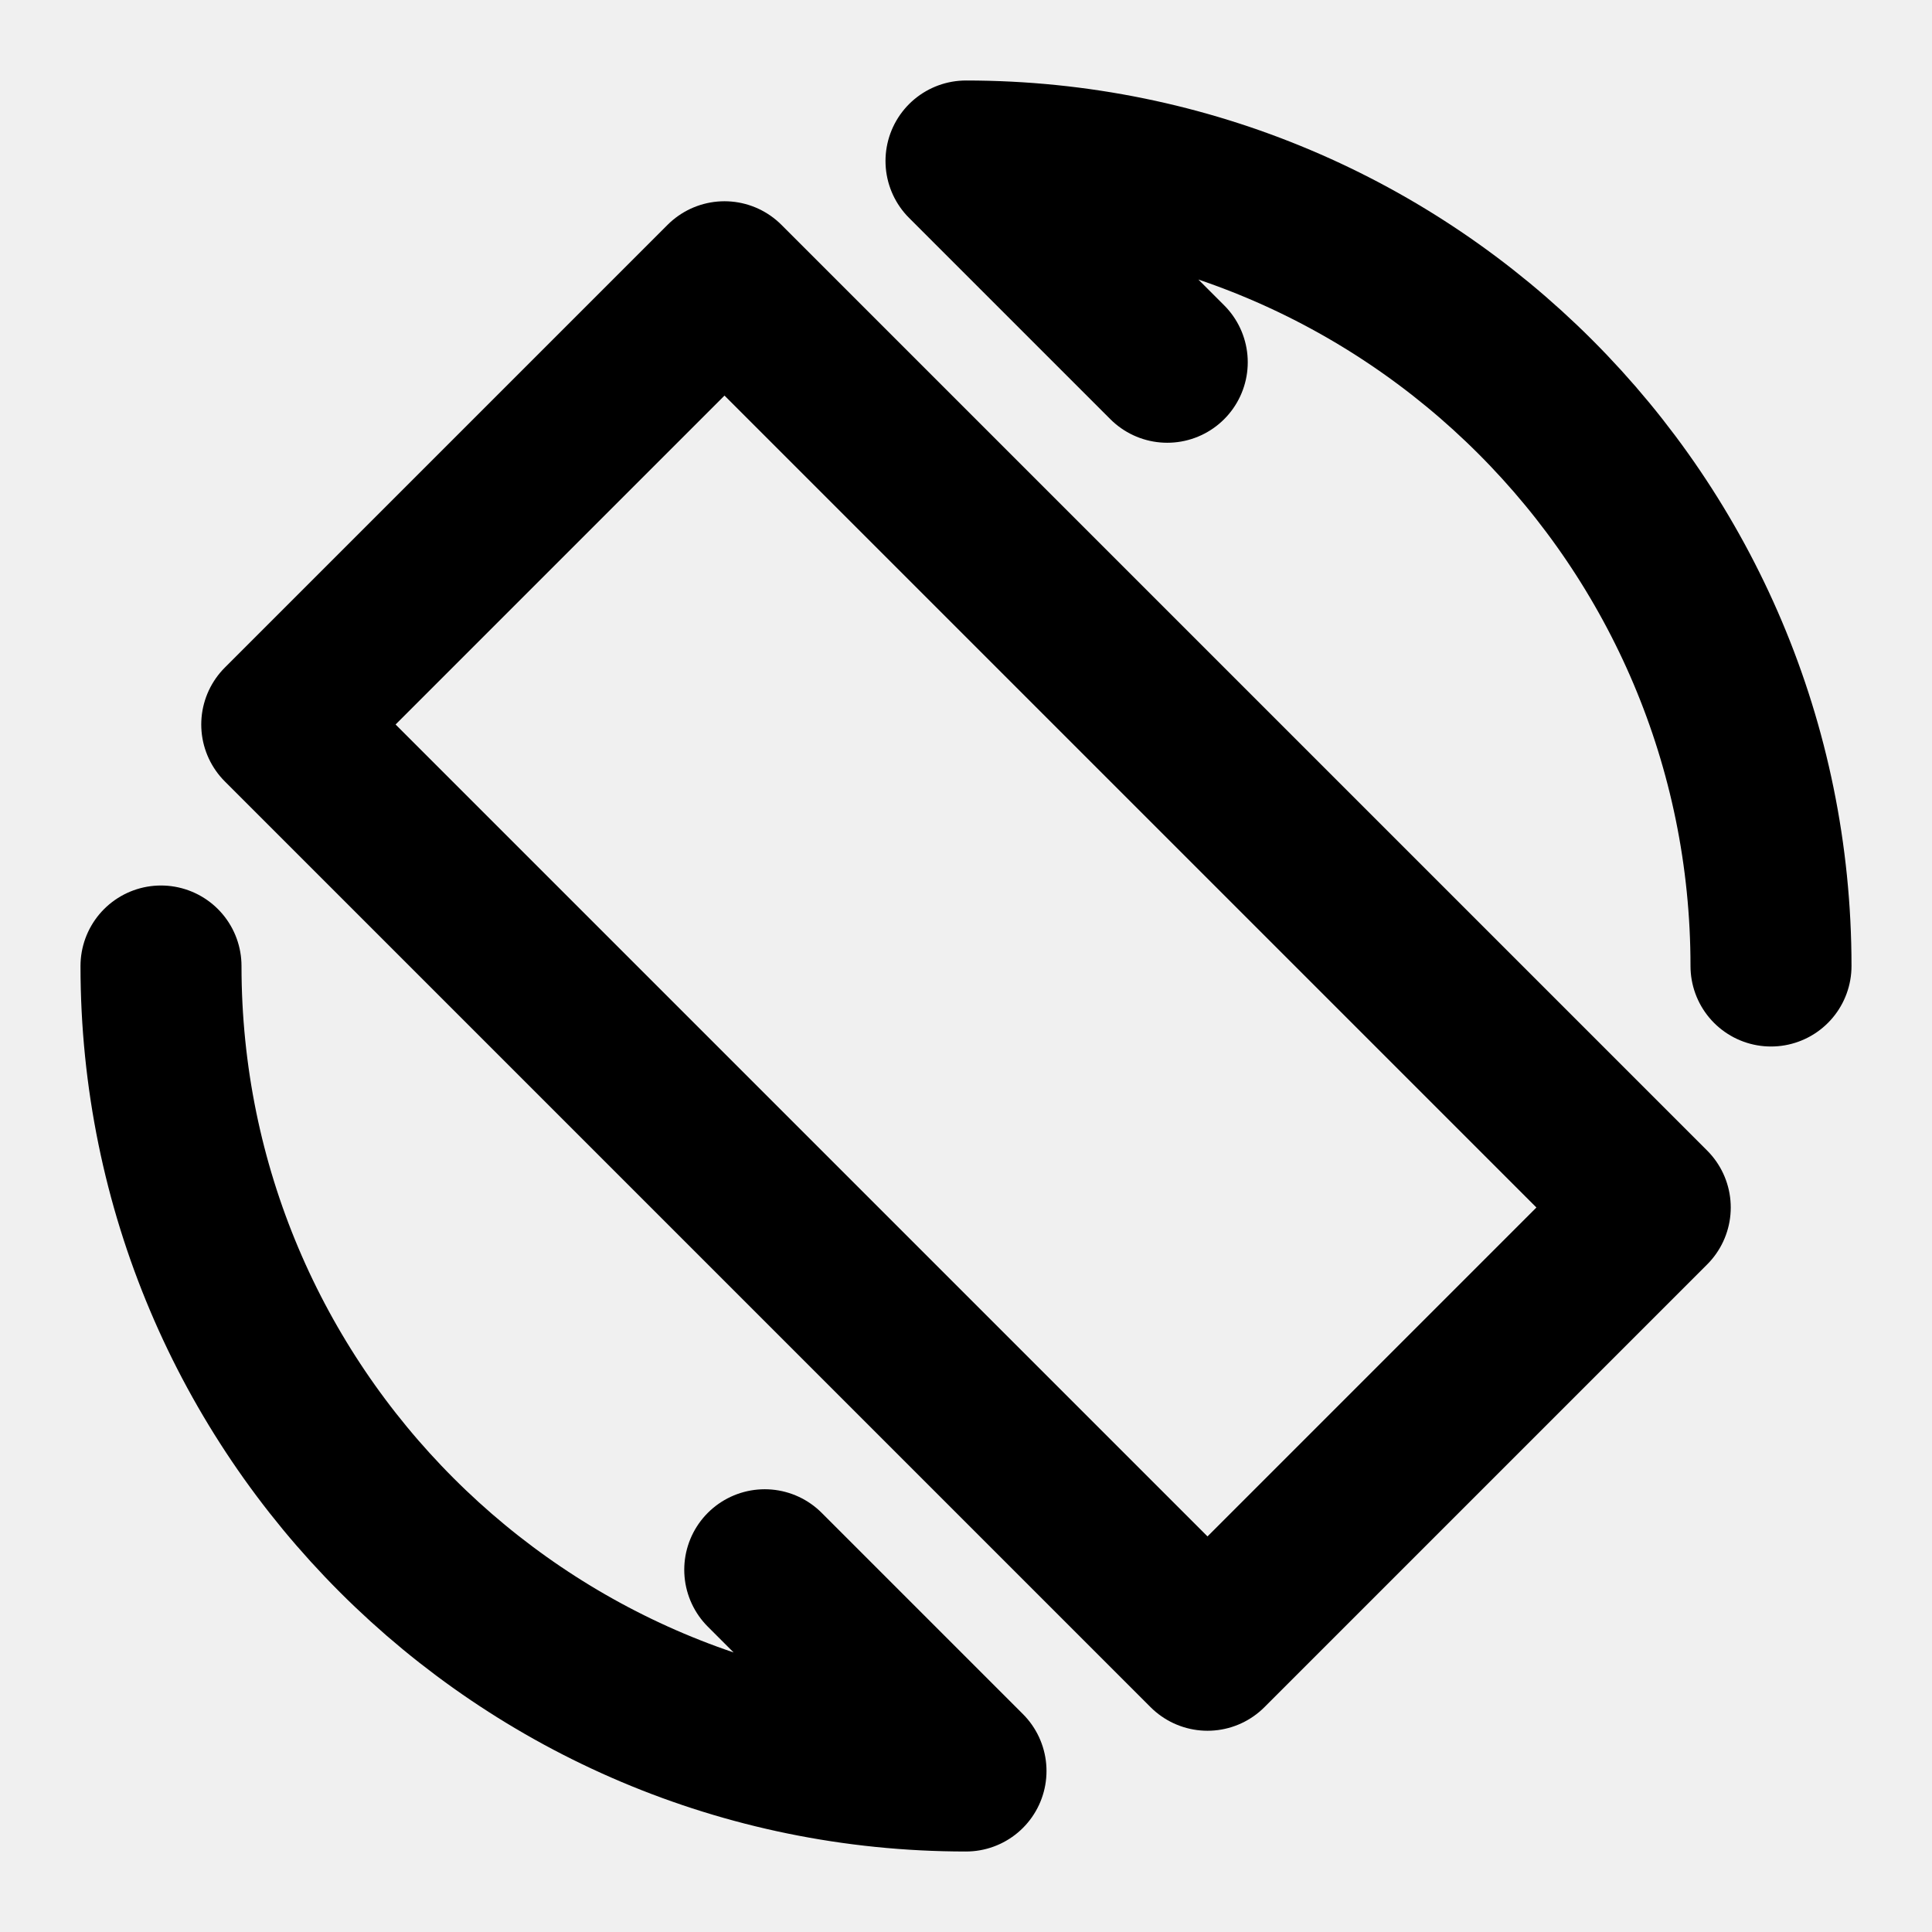
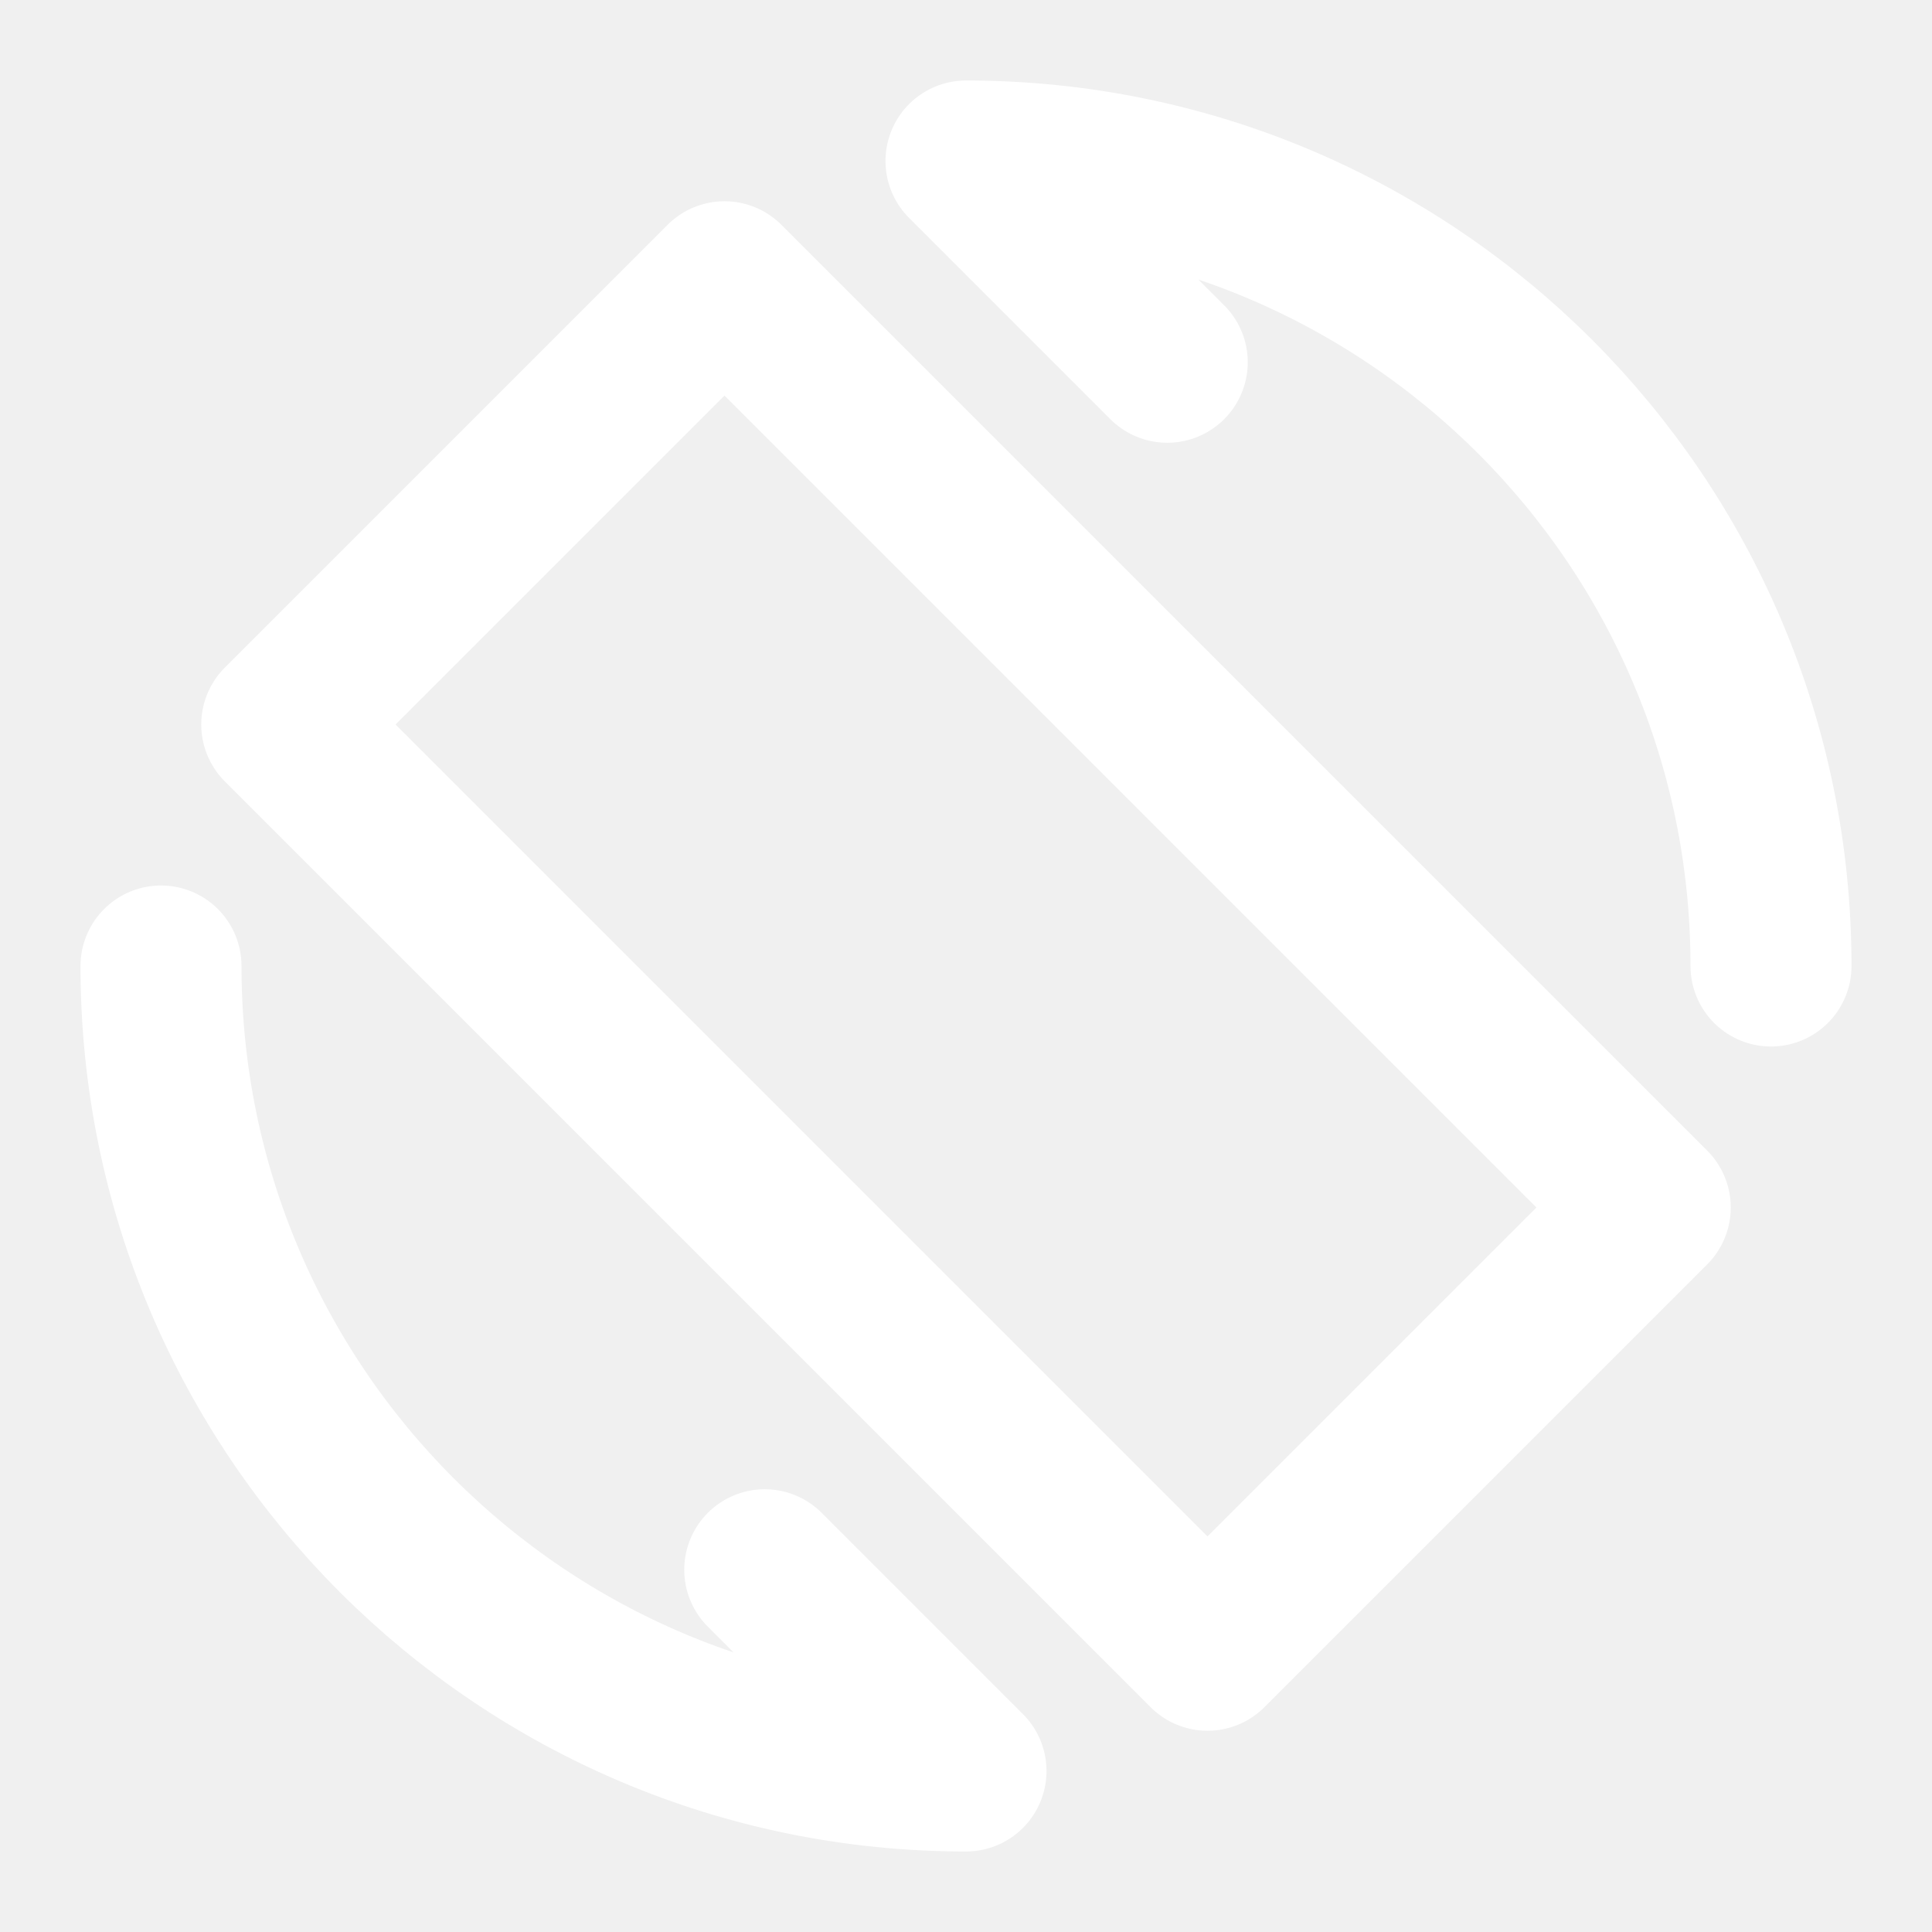
<svg xmlns="http://www.w3.org/2000/svg" width="800px" height="800px" viewBox="0 0 48 48" fill="none">
  <rect width="48" height="48" fill="white" fill-opacity="0.01" />
-   <path d="M4 24C4 35.046 12.954 44 24 44L19 39" stroke="#000000" stroke-width="4" stroke-linecap="round" stroke-linejoin="round" />
-   <path d="M44 24C44 12.954 35.046 4 24 4L29 9" stroke="#000000" stroke-width="4" stroke-linecap="round" stroke-linejoin="round" />
-   <path d="M30 41L7 18L18 7L41 30L30 41Z" stroke="#000000" stroke-width="4" stroke-linecap="round" stroke-linejoin="round" />
+   <path d="M4 24C4 35.046 12.954 44 24 44L19 39" stroke="#FFFFFF" stroke-width="4" stroke-linecap="round" stroke-linejoin="round" />
+   <path d="M44 24C44 12.954 35.046 4 24 4L29 9" stroke="#FFFFFF" stroke-width="4" stroke-linecap="round" stroke-linejoin="round" />
+   <path d="M30 41L7 18L18 7L41 30L30 41Z" stroke="#FFFFFF" stroke-width="4" stroke-linecap="round" stroke-linejoin="round" />
</svg>
